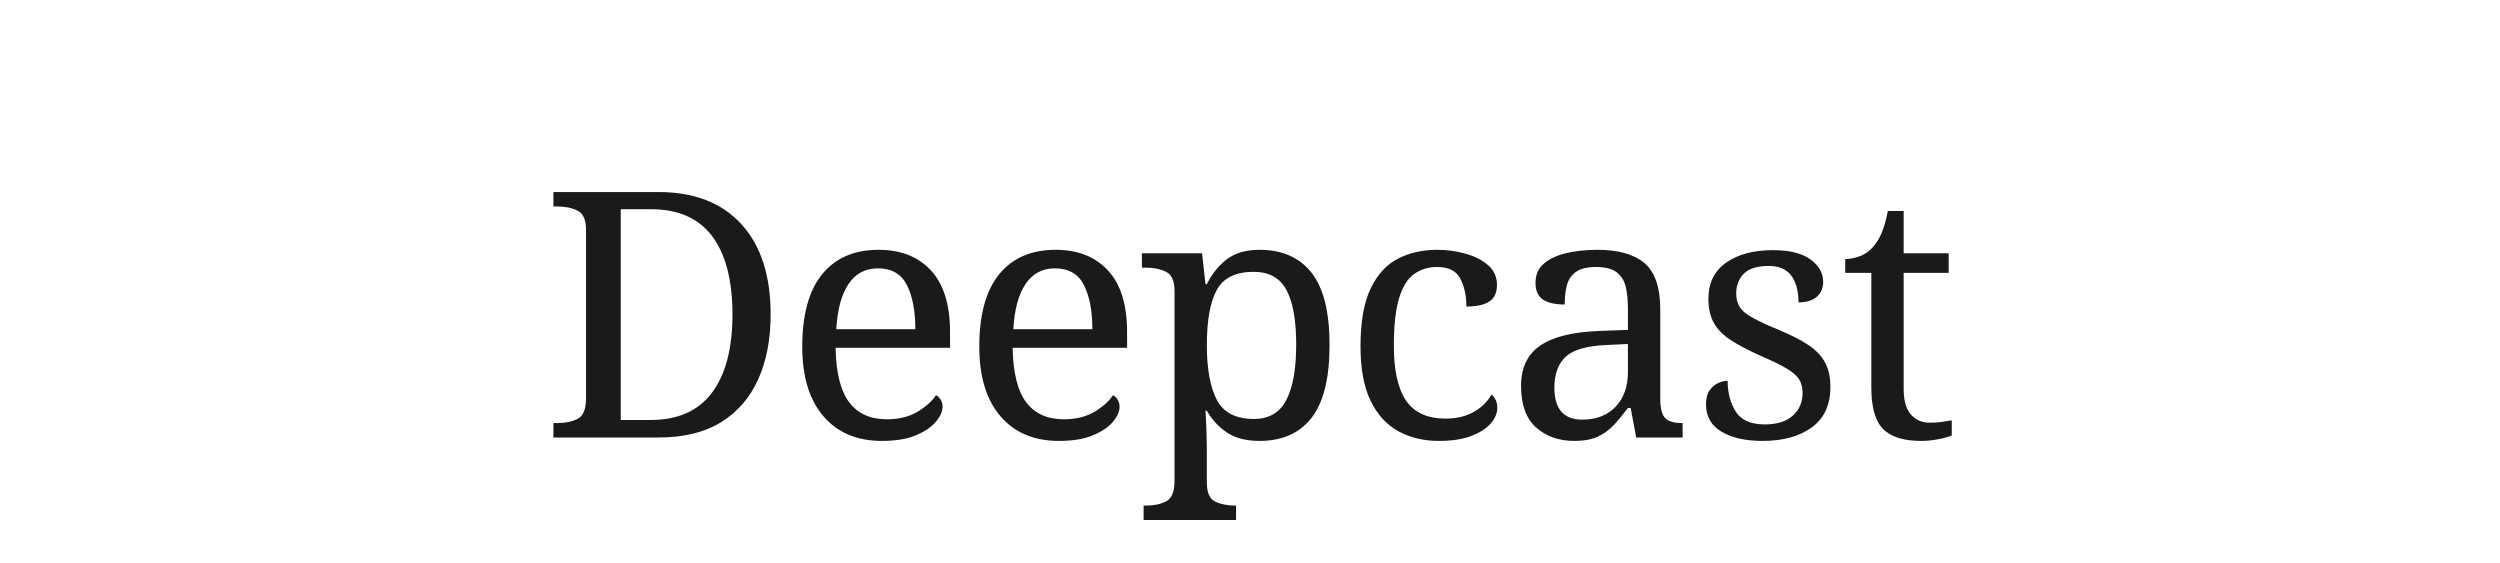
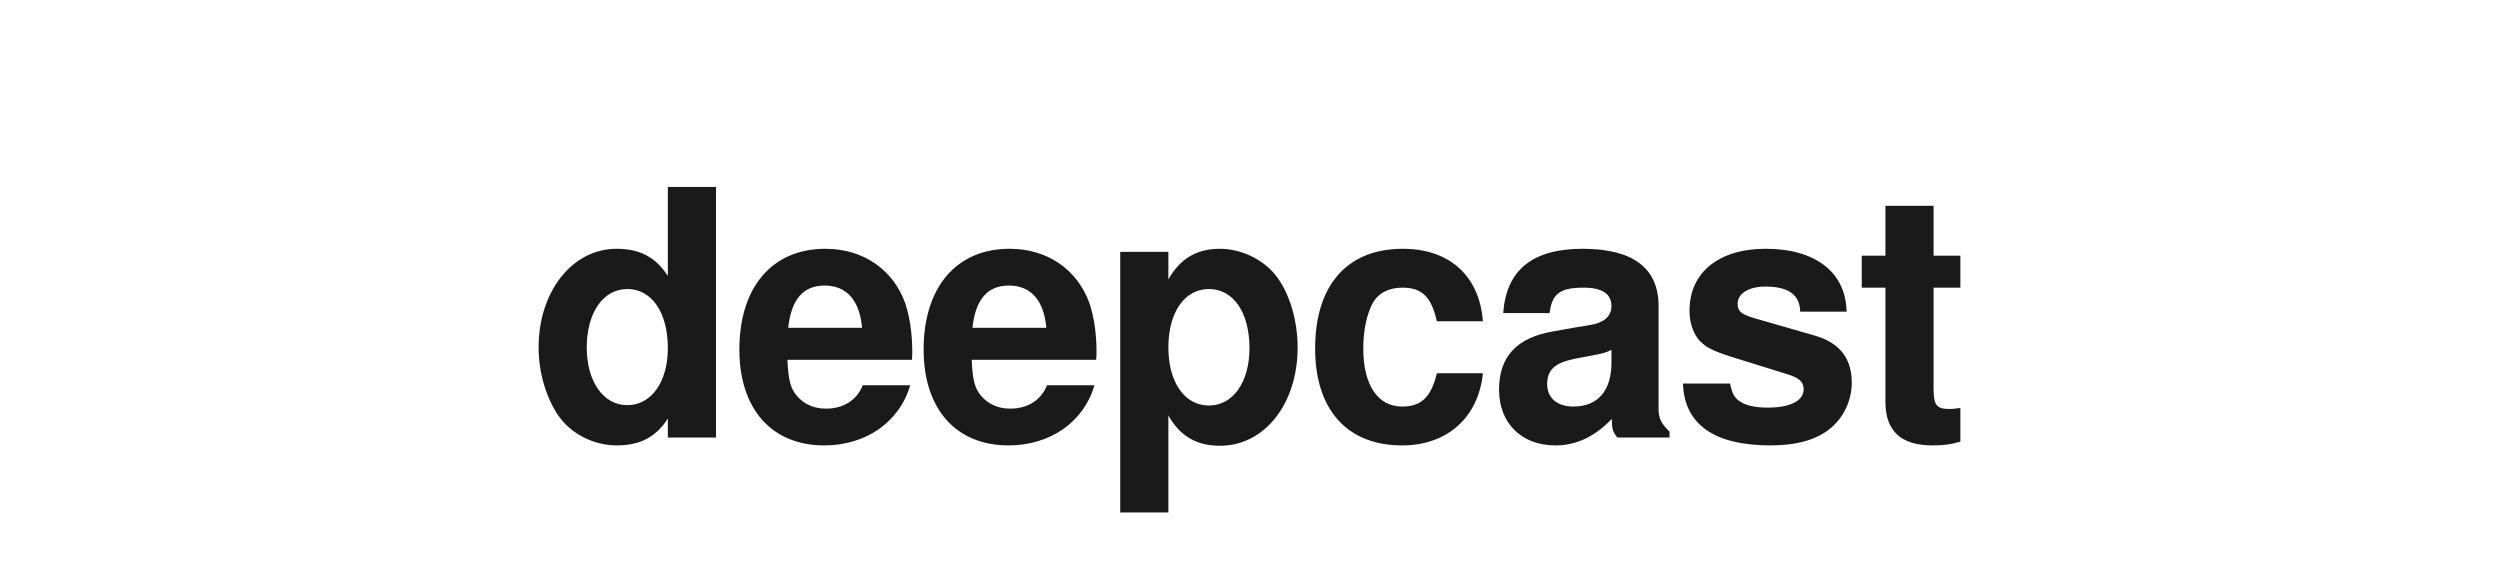
<svg xmlns="http://www.w3.org/2000/svg" viewBox="0 0 800 180" width="800" height="180">
-   <text x="400" y="140" font-family="'DM Serif Display', Georgia, serif" font-size="110" font-weight="400" fill="#1A1A1A" text-anchor="middle" letter-spacing="-0.02em">Deepcast</text>
+   <text x="400" y="140" font-family="'Phoenix', 'Helvetica Neue', Helvetica, sans-serif" font-size="110" font-weight="600" fill="#1A1A1A" text-anchor="middle" letter-spacing="-0.02em">deepcast</text>
</svg>
